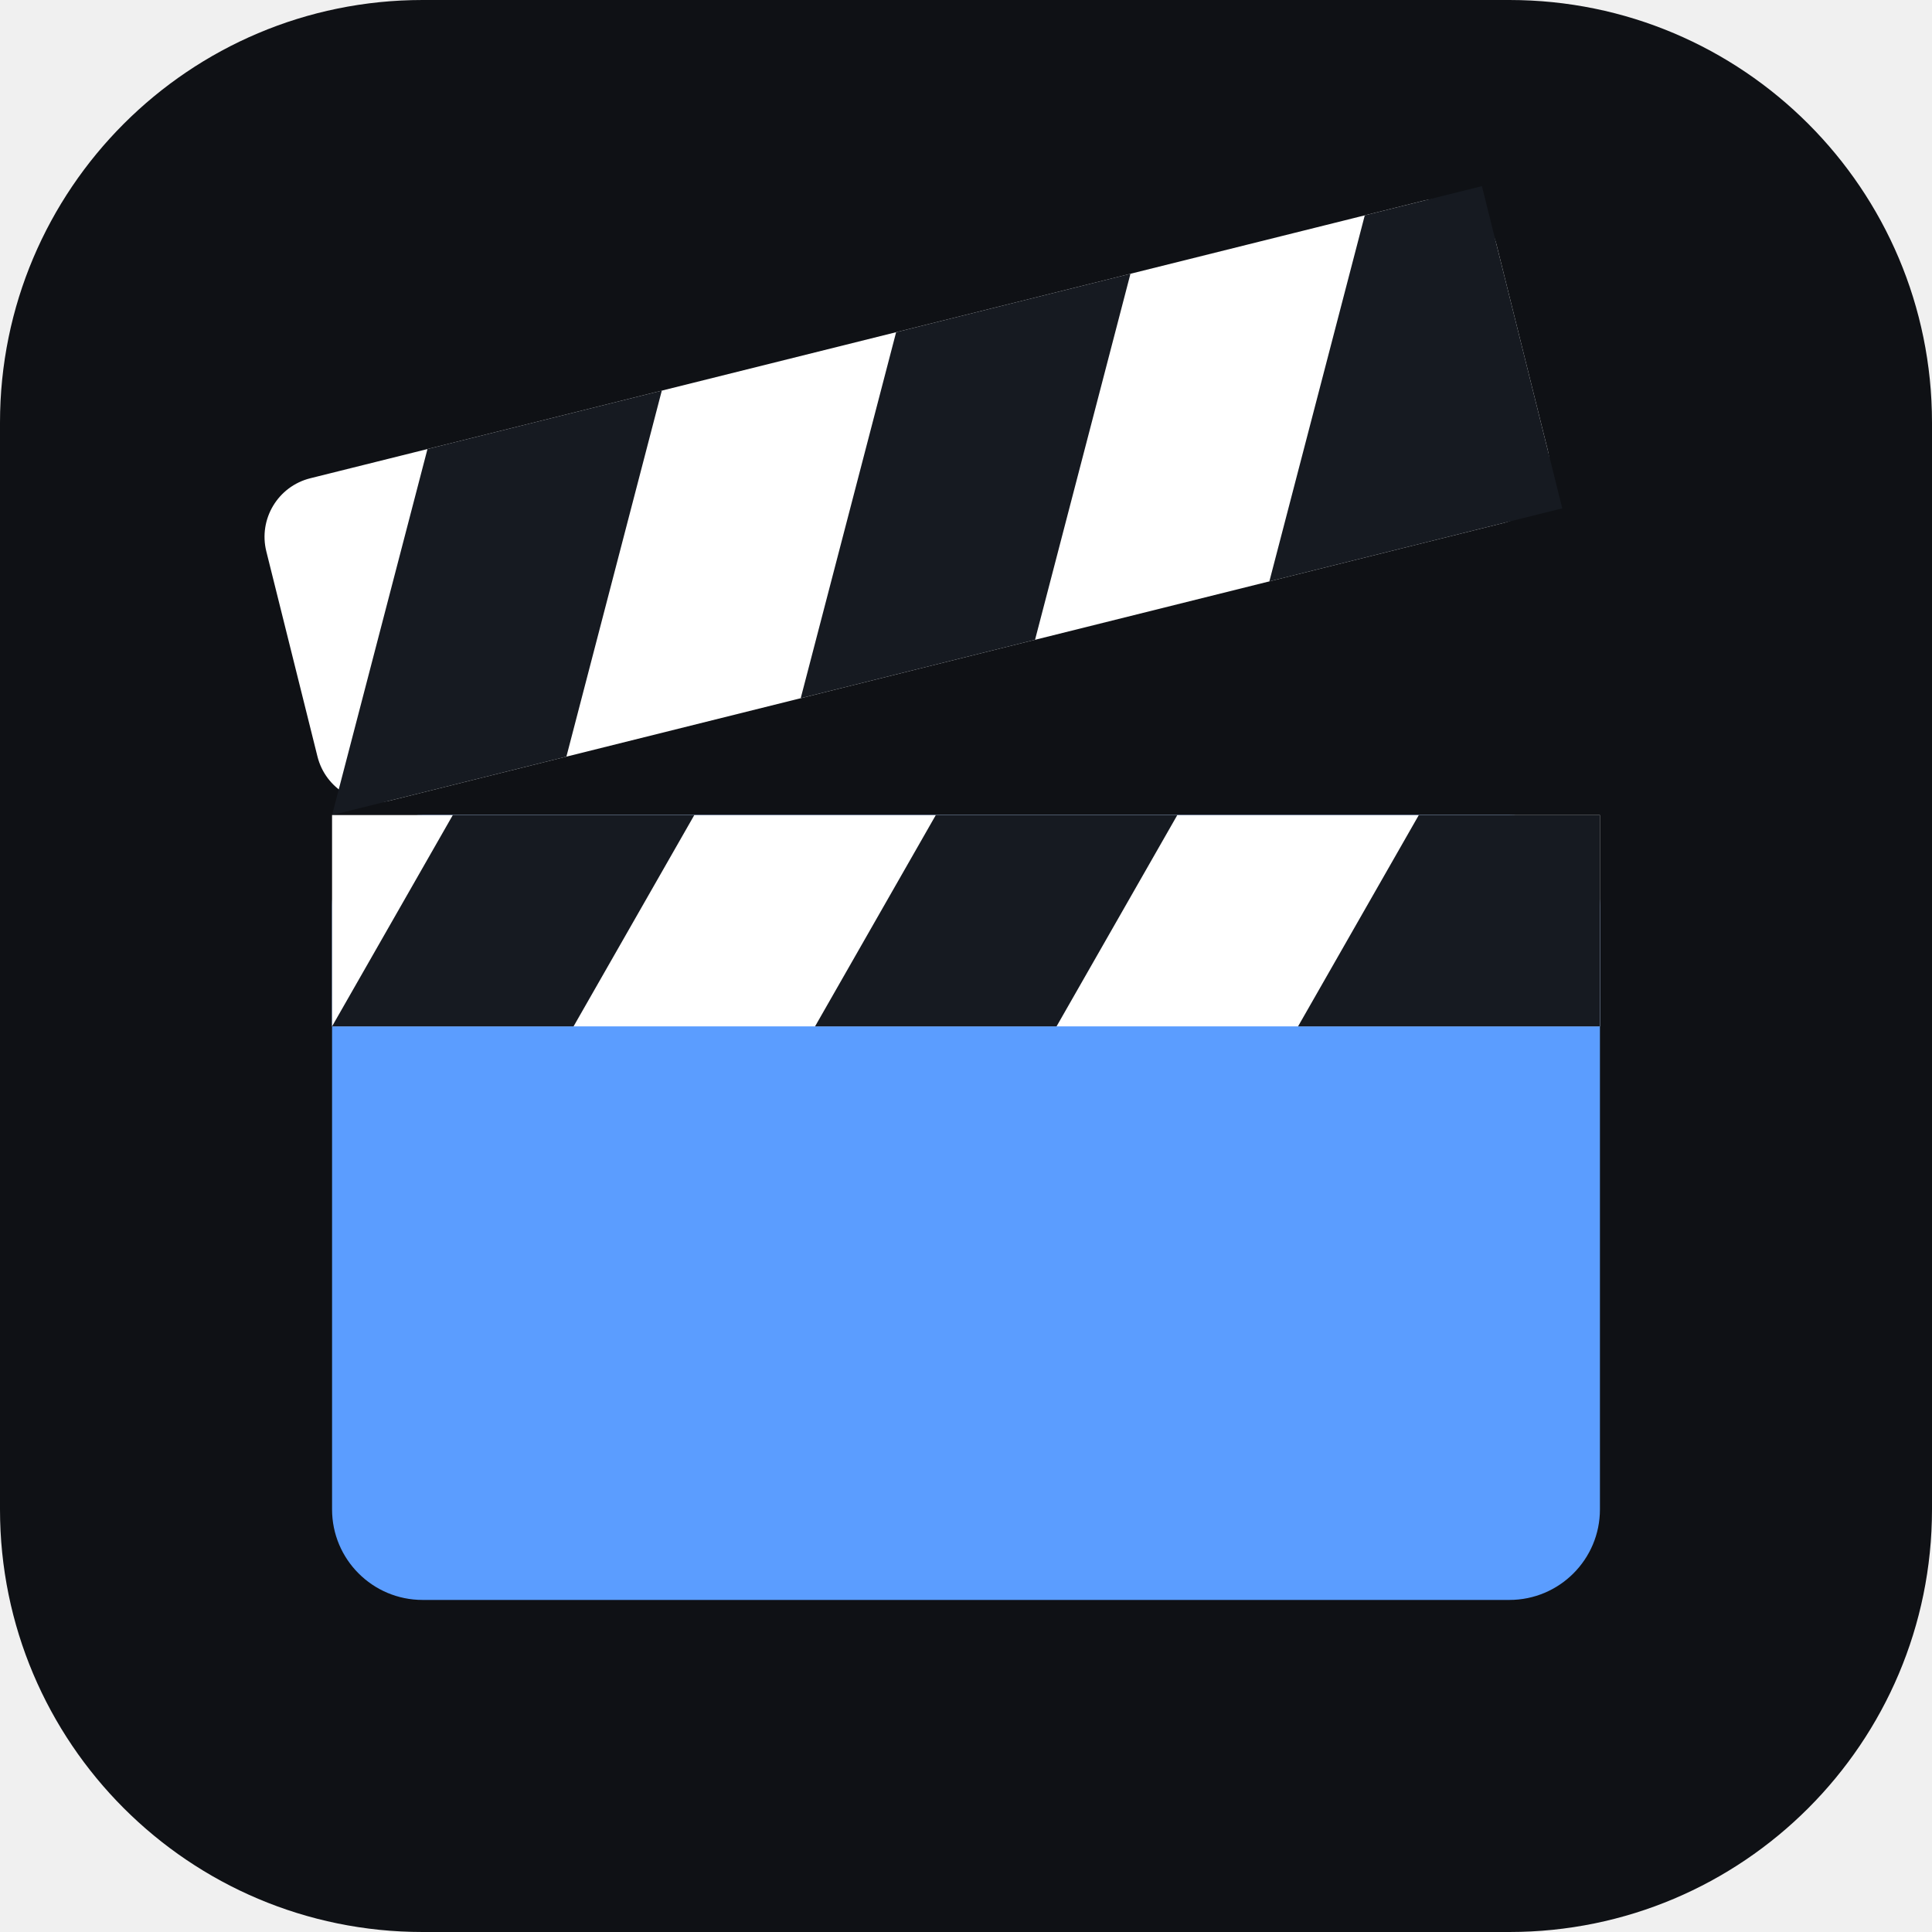
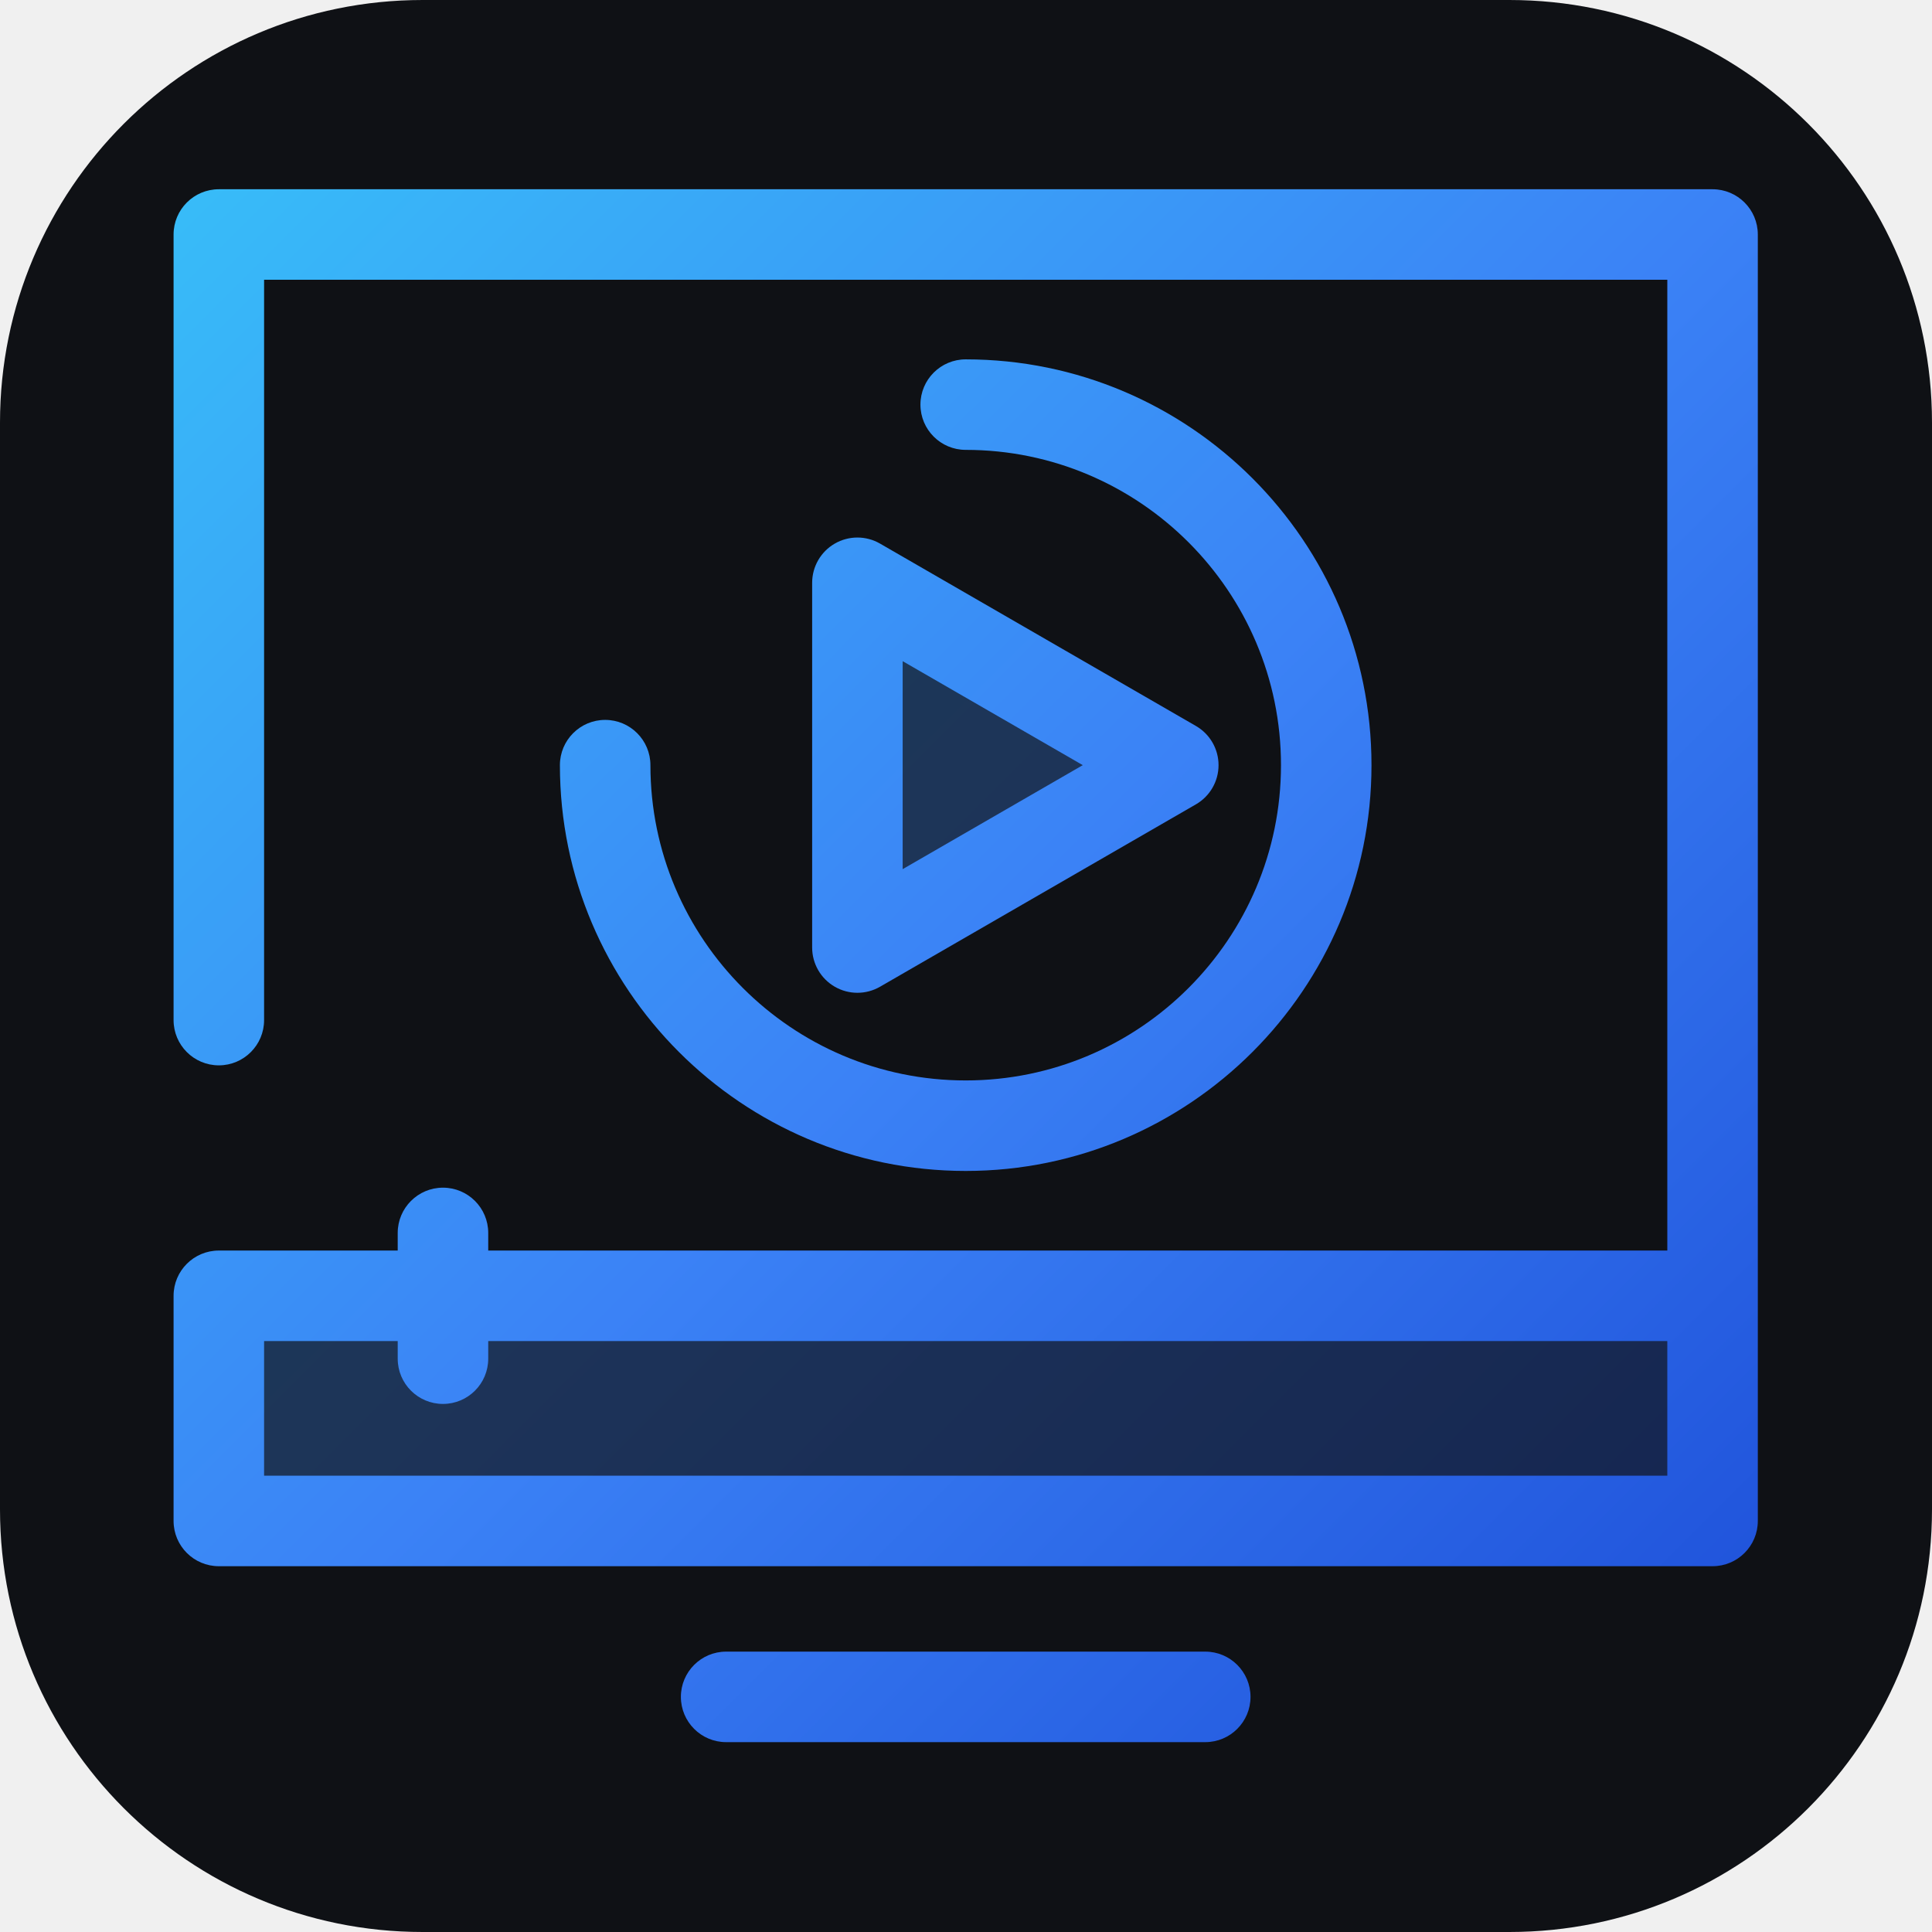
- <svg xmlns="http://www.w3.org/2000/svg" viewBox="0 0 64 64" width="64" height="64">
-   <rect width="64" height="64" rx="14" fill="#0f1115" />
-   <rect x="11" y="27" width="42" height="26" rx="3" fill="#5b9dff" />
-   <rect x="11" y="27" width="42" height="6" fill="#161a21" opacity="0.25" />
-   <g transform="rotate(-14 11 27)">
-     <rect x="11" y="16" width="42" height="11" rx="2" fill="#ffffff" />
-     <polygon points="17,16 25,16 19,27 11,27" fill="#161a21" />
-     <polygon points="33,16 41,16 35,27 27,27" fill="#161a21" />
-     <polygon points="49,16 53,16 53,27 43,27" fill="#161a21" />
+ <svg xmlns="http://www.w3.org/2000/svg" viewBox="0 0 512 512" width="64" height="64">
+   <defs>
+     <linearGradient id="blue" gradientUnits="userSpaceOnUse" x1="0" y1="0" x2="512" y2="512">
+       <stop offset="0" stop-color="#38bdf8" />
+       <stop offset="0.5" stop-color="#3b82f6" />
+       <stop offset="1" stop-color="#1d4ed8" />
+     </linearGradient>
+   </defs>
+   <rect width="512" height="512" rx="112" fill="#0f1115" />
+   <g transform="translate(46 46) scale(0.82)" fill="url(#blue)">
+     <g opacity="0.3">
+       <polygon points="221.002,132.249 323.089,191.189 221.002,250.128" />
+       <rect x="14.626" y="362.69" width="482.754" height="72.765" />
+     </g>
+     <path d="M256,322.333c-72.313,0-131.145-58.831-131.145-131.145c0-8.078,6.549-14.626,14.626-14.626c8.076,0,14.626,6.548,14.626,14.626c0,56.184,45.71,101.894,101.894,101.894s101.894-45.709,101.894-101.894S312.184,89.294,256,89.294c-8.076,0-14.626-6.548-14.626-14.626S247.924,60.043,256,60.043c72.313,0,131.145,58.832,131.145,131.145S328.314,322.333,256,322.333z" />
+     <path d="M221.002,264.756c-2.526,0-5.05-0.654-7.313-1.960c-4.525-2.612-7.313-7.44-7.313-12.666V132.249c0-5.226,2.788-10.054,7.313-12.666c4.525-2.612,10.101-2.612,14.626,0l102.088,58.941c4.525,2.612,7.313,7.44,7.313,12.666s-2.788,10.054-7.313,12.666l-102.088,58.941C226.052,264.102,223.526,264.756,221.002,264.756z M235.628,157.581v67.216l58.211-33.609L235.628,157.581z" />
+     <path d="M497.374,5.067H14.626C6.549,5.067,0,11.615,0,19.693v253.887c0,8.078,6.549,14.626,14.626,14.626s14.626-6.548,14.626-14.626V34.319h453.497v313.74H101.689v-5.694c0-8.078-6.549-14.626-14.626-14.626s-14.626,6.548-14.626,14.626v5.694H14.626C6.549,348.059,0,354.607,0,362.684v72.765c0,8.078,6.549,14.626,14.626,14.626h482.748c8.076,0,14.626-6.548,14.626-14.626v-72.765V19.693C512,11.615,505.452,5.067,497.374,5.067z M482.748,420.823H29.252V377.31h43.186v5.694c0,8.078,6.549,14.626,14.626,14.626c8.076,0,14.626-6.548,14.626-14.626v-5.694h381.059V420.823z" />
+     <path d="M333.422,506.933H178.58c-8.076,0-14.626-6.548-14.626-14.626s6.549-14.626,14.626-14.626h154.842c8.076,0,14.626,6.548,14.626,14.626S341.498,506.933,333.422,506.933z" />
  </g>
-   <rect x="11" y="27" width="42" height="7" fill="#ffffff" />
-   <polygon points="15,27 23,27 19,34 11,34" fill="#161a21" />
-   <polygon points="31,27 39,27 35,34 27,34" fill="#161a21" />
-   <polygon points="47,27 53,27 53,34 43,34" fill="#161a21" />
</svg>
